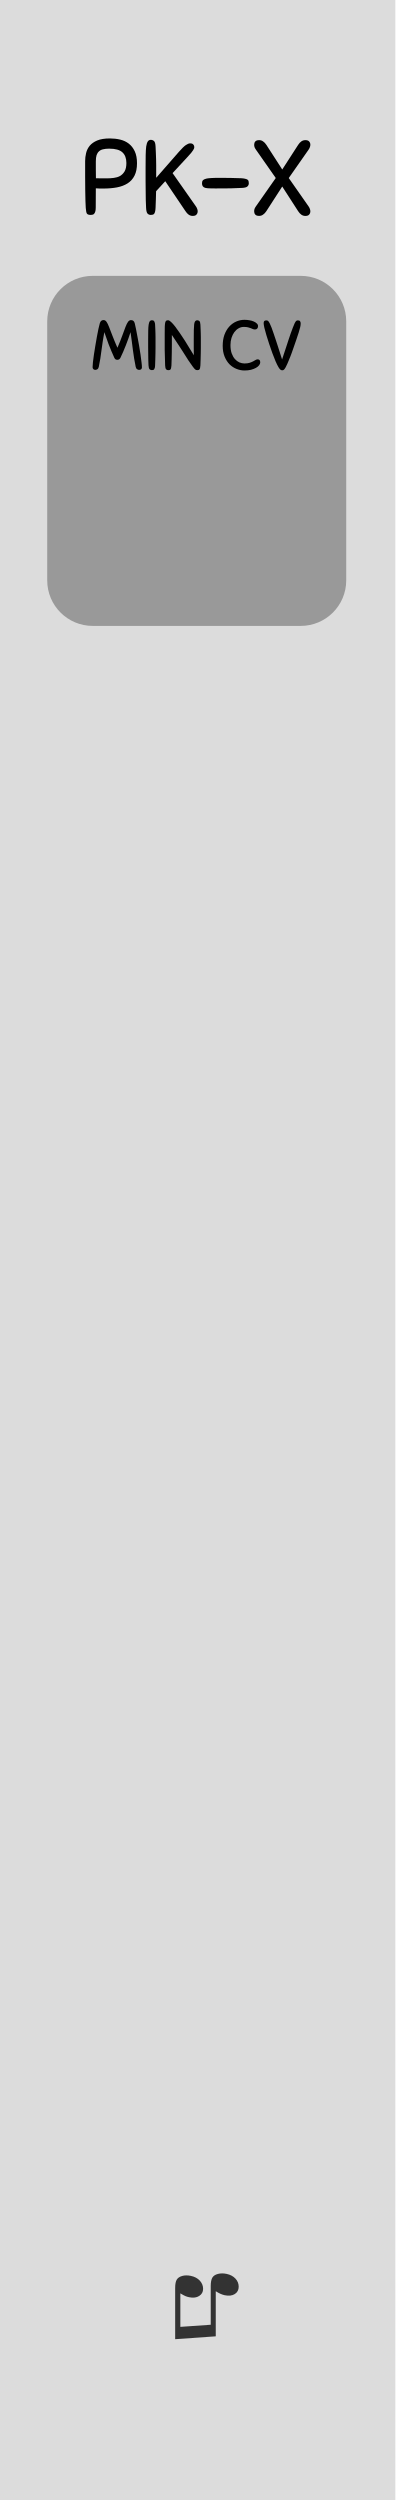
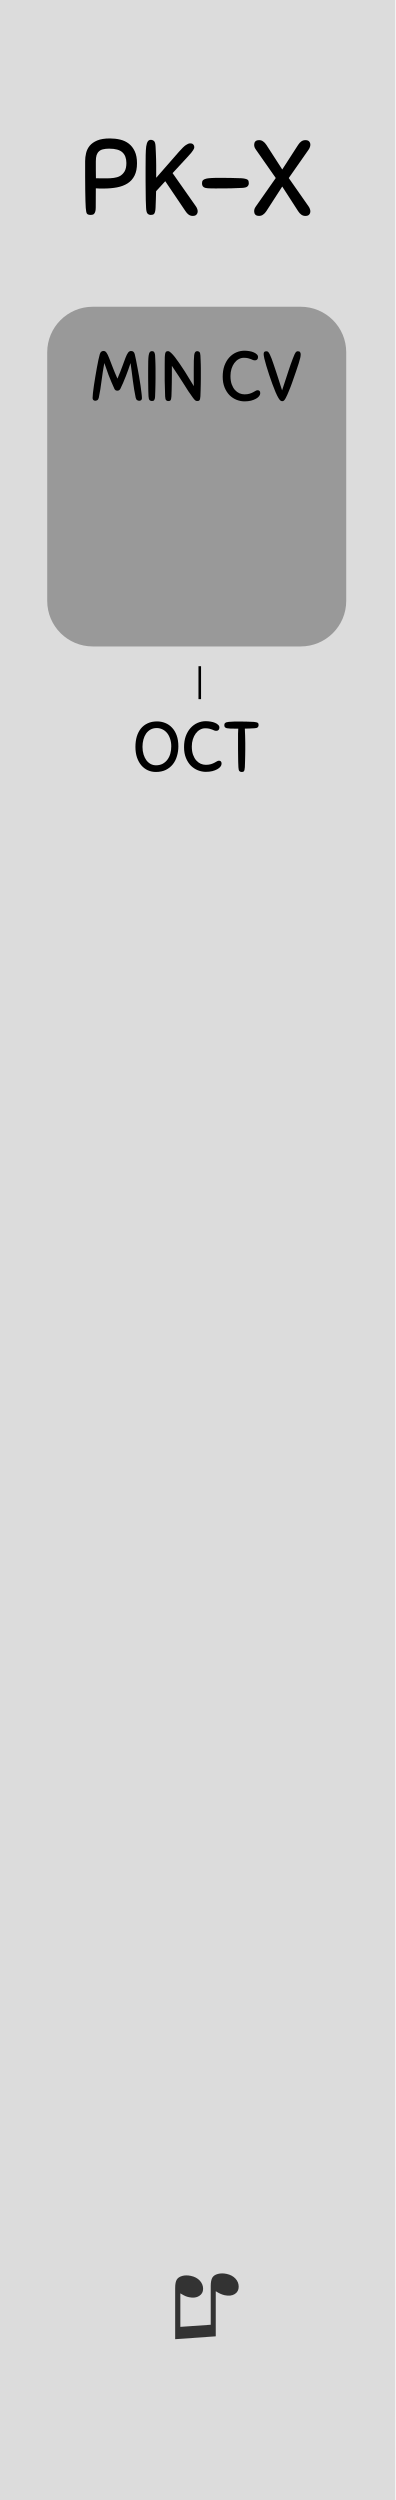
<svg xmlns="http://www.w3.org/2000/svg" width="20.32mm" height="128.5mm" viewBox="0 0 20.32 128.5" version="1.1" id="svg42">
  <defs id="defs46" />
  <path d="M 0,0 H 20.32 V 128.5 H 0 Z m 0,0" id="path2" style="fill:#dcdcdc;stroke-width:1" />
  <g style="line-height:1.25;stroke-width:0.781" id="g12" transform="matrix(1.280004,0,0,1.280004,0,-0.09623859)">
    <path word-spacing="0" letter-spacing="0" font-weight="400" aria-label="♫" font-size="3.528" style="font-weight:400;font-size:3.528px;font-family:Arial;-inkscape-font-specification:'Arial, Normal';font-variant-ligatures:normal;font-variant-caps:normal;font-variant-numeric:normal;font-feature-settings:normal;text-align:start;letter-spacing:0;word-spacing:0;fill:#333333;stroke-width:0.781" d="m 8.664,93.893 -1.63,0.115 v -2.06 q 0,-0.23 0.065,-0.333 0.063,-0.104 0.22,-0.147 0.152,-0.043 0.347,-0.002 0.223,0.047 0.357,0.19 0.133,0.146 0.133,0.33 0,0.186 -0.158,0.286 Q 7.84,92.375 7.59,92.322 7.508,92.304 7.447,92.278 7.383,92.252 7.242,92.168 v 1.345 l 1.22,-0.085 v -1.554 q 0,-0.224 0.064,-0.337 0.066,-0.11 0.226,-0.15 0.16,-0.041 0.348,-0.001 0.223,0.047 0.355,0.19 0.13,0.14 0.13,0.325 0,0.195 -0.157,0.294 -0.156,0.1 -0.408,0.047 -0.16,-0.034 -0.356,-0.16 z" id="path10" />
  </g>
  <g aria-label="PK-X" style="font-style:normal;font-weight:normal;font-size:10.583px;line-height:1.25;font-family:sans-serif;letter-spacing:0px;word-spacing:0px;fill:#000000;fill-opacity:1;stroke:none;stroke-width:0.265" id="text836">
    <path d="m 4.921,10.681 q 0,0.131 -0.027,0.202 -0.022,0.071 -0.06,0.109 -0.033,0.038 -0.082,0.044 -0.044,0.011 -0.087,0.011 -0.148,0 -0.197,-0.066 -0.044,-0.066 -0.06,-0.295 -0.011,-0.12 -0.016,-0.35 -0.005,-0.23 -0.011,-0.547 0,-0.317 -0.005,-0.7 0,-0.383 0,-0.809 0,-0.202 0.049,-0.41 Q 4.473,7.663 4.609,7.494 4.751,7.324 4.998,7.22 5.249,7.116 5.648,7.116 q 0.279,0 0.53,0.06 0.252,0.06 0.443,0.208 0.191,0.148 0.306,0.394 0.115,0.246 0.115,0.612 0,0.383 -0.126,0.634 -0.126,0.252 -0.355,0.399 -0.23,0.148 -0.547,0.208 -0.317,0.06 -0.694,0.06 -0.093,0 -0.186,0 -0.093,0 -0.208,-0.011 z M 6.496,8.379 q 0,-0.366 -0.208,-0.552 -0.202,-0.186 -0.678,-0.186 -0.18,0 -0.312,0.033 -0.126,0.027 -0.208,0.104 -0.082,0.071 -0.126,0.197 -0.038,0.126 -0.038,0.317 0,0.186 0,0.427 0,0.235 0.005,0.443 0.126,0.005 0.279,0.005 0.159,0 0.295,0 0.164,0 0.339,-0.022 Q 6.026,9.123 6.168,9.047 6.31,8.964 6.403,8.811 6.496,8.653 6.496,8.379 Z" style="font-style:normal;font-variant:normal;font-weight:normal;font-stretch:normal;font-size:5.468px;font-family:Sniglet;-inkscape-font-specification:'Sniglet, Normal';font-variant-ligatures:normal;font-variant-caps:normal;font-variant-numeric:normal;font-feature-settings:normal;text-align:start;writing-mode:lr-tb;text-anchor:start;stroke-width:0.265" id="path840" />
    <path d="m 7.509,10.687 q -0.011,-0.197 -0.016,-0.41 0,-0.213 -0.005,-0.459 -0.005,-0.246 -0.005,-0.53 0,-0.29 0,-0.645 0,-0.388 0.005,-0.662 0.005,-0.279 0.027,-0.454 0.027,-0.175 0.082,-0.257 0.055,-0.082 0.153,-0.082 0.093,0 0.164,0.06 0.071,0.06 0.082,0.279 0.011,0.197 0.016,0.35 0.005,0.153 0.011,0.306 0.005,0.148 0.005,0.312 0,0.159 0,0.361 V 9.139 L 9.199,7.8 q 0.23,-0.262 0.355,-0.344 0.126,-0.087 0.219,-0.087 0.109,0 0.159,0.055 0.055,0.055 0.055,0.137 0,0.033 -0.011,0.066 -0.011,0.033 -0.049,0.093 -0.033,0.055 -0.104,0.142 -0.071,0.082 -0.191,0.213 L 8.871,8.899 10.068,10.605 q 0.044,0.06 0.066,0.126 0.027,0.066 0.027,0.126 0,0.104 -0.06,0.17 -0.055,0.071 -0.197,0.071 -0.115,0 -0.208,-0.066 -0.087,-0.06 -0.164,-0.18 L 8.494,9.314 8.023,9.828 q -0.005,0.208 -0.011,0.416 -0.005,0.208 -0.016,0.437 -0.005,0.131 -0.027,0.202 -0.016,0.071 -0.049,0.109 -0.033,0.038 -0.077,0.044 -0.038,0.011 -0.093,0.011 -0.098,0 -0.164,-0.066 -0.066,-0.071 -0.077,-0.295 z" style="font-style:normal;font-variant:normal;font-weight:normal;font-stretch:normal;font-size:5.468px;font-family:Sniglet;-inkscape-font-specification:'Sniglet, Normal';font-variant-ligatures:normal;font-variant-caps:normal;font-variant-numeric:normal;font-feature-settings:normal;text-align:start;writing-mode:lr-tb;text-anchor:start;stroke-width:0.265" id="path842" />
    <path d="m 12.427,9.659 q -0.252,0.011 -0.58,0.022 -0.328,0.005 -0.776,0.005 -0.186,0 -0.317,-0.005 -0.131,-0.005 -0.213,-0.027 -0.082,-0.027 -0.12,-0.082 -0.038,-0.055 -0.038,-0.153 0,-0.049 0.011,-0.087 0.011,-0.044 0.049,-0.077 0.038,-0.033 0.104,-0.055 0.071,-0.027 0.18,-0.038 0.082,-0.005 0.142,-0.011 0.066,-0.005 0.126,-0.005 0.06,-0.005 0.126,-0.005 0.071,0 0.164,0 0.295,0 0.569,0.005 0.273,0 0.569,0.016 0.131,0.011 0.202,0.033 0.071,0.016 0.109,0.049 0.038,0.033 0.044,0.077 0.011,0.044 0.011,0.098 0,0.098 -0.071,0.164 -0.066,0.066 -0.29,0.077 z" style="font-style:normal;font-variant:normal;font-weight:normal;font-stretch:normal;font-size:5.468px;font-family:Sniglet;-inkscape-font-specification:'Sniglet, Normal';font-variant-ligatures:normal;font-variant-caps:normal;font-variant-numeric:normal;font-feature-settings:normal;text-align:start;writing-mode:lr-tb;text-anchor:start;stroke-width:0.265" id="path844" />
    <path d="m 14.507,9.588 -0.815,1.263 q -0.077,0.12 -0.17,0.18 -0.087,0.066 -0.202,0.066 -0.142,0 -0.202,-0.071 -0.055,-0.066 -0.055,-0.17 0,-0.06 0.022,-0.126 0.027,-0.066 0.071,-0.126 L 14.174,9.15 13.157,7.696 q -0.044,-0.06 -0.071,-0.126 -0.022,-0.066 -0.022,-0.126 0,-0.104 0.055,-0.17 0.06,-0.071 0.202,-0.071 0.115,0 0.202,0.066 0.093,0.06 0.17,0.18 l 0.815,1.263 0.815,-1.263 q 0.077,-0.12 0.164,-0.18 0.093,-0.066 0.208,-0.066 0.142,0 0.197,0.071 0.06,0.066 0.06,0.17 0,0.06 -0.027,0.126 -0.022,0.066 -0.066,0.126 l -1.017,1.455 1.017,1.455 q 0.044,0.06 0.066,0.126 0.027,0.066 0.027,0.126 0,0.104 -0.06,0.17 -0.055,0.071 -0.197,0.071 -0.115,0 -0.208,-0.066 -0.087,-0.06 -0.164,-0.18 z" style="font-style:normal;font-variant:normal;font-weight:normal;font-stretch:normal;font-size:5.468px;font-family:Sniglet;-inkscape-font-specification:'Sniglet, Normal';font-variant-ligatures:normal;font-variant-caps:normal;font-variant-numeric:normal;font-feature-settings:normal;text-align:start;writing-mode:lr-tb;text-anchor:start;stroke-width:0.265" id="path846" />
  </g>
-   <rect rx="2.34" ry="2.34" y="14.179" x="2.427" height="17.993" width="15.369" id="rect6" style="fill:#999999;stroke-width:1;paint-order:stroke markers fill" />
-   <g aria-label="MIN CV" style="font-style:normal;font-weight:normal;font-size:10.583px;line-height:1.25;font-family:sans-serif;letter-spacing:0px;word-spacing:0px;fill:#000000;fill-opacity:1;stroke:none;stroke-width:0.265" id="text851" transform="translate(0,0.2130127)">
+   <rect rx="2.34" ry="2.34" y="15.767" x="2.427" height="17.46" width="15.369" id="rect6" style="fill:#999999;stroke-width:1;paint-order:stroke markers fill" />
+   <g aria-label="MIN CV" style="font-style:normal;font-weight:normal;font-size:10.583px;line-height:1.25;font-family:sans-serif;letter-spacing:0px;word-spacing:0px;fill:#000000;fill-opacity:1;stroke:none;stroke-width:0.265" id="text851" transform="translate(0,1.800518)">
    <path d="M 5.878,18.181 Q 5.711,17.814 5.58,17.473 5.453,17.127 5.362,16.859 q -0.084,0.451 -0.142,0.908 -0.055,0.458 -0.142,0.876 -0.022,0.094 -0.08,0.127 -0.058,0.029 -0.098,0.029 -0.065,0 -0.105,-0.04 -0.036,-0.04 -0.036,-0.102 0,-0.084 0.018,-0.254 0.022,-0.174 0.051,-0.392 0.033,-0.218 0.073,-0.458 0.04,-0.24 0.08,-0.461 0.044,-0.225 0.08,-0.407 0.04,-0.182 0.069,-0.28 0.047,-0.167 0.193,-0.167 0.087,0 0.149,0.087 0.062,0.084 0.131,0.262 0.073,0.174 0.171,0.443 0.102,0.269 0.262,0.632 0.156,-0.363 0.251,-0.629 0.098,-0.269 0.164,-0.443 0.069,-0.178 0.131,-0.262 0.062,-0.087 0.153,-0.087 0.084,0 0.127,0.044 0.044,0.04 0.065,0.124 0.025,0.102 0.062,0.283 0.036,0.178 0.076,0.4 0.044,0.218 0.084,0.458 0.04,0.24 0.073,0.458 0.033,0.218 0.051,0.396 0.022,0.174 0.022,0.269 0,0.058 -0.04,0.094 -0.04,0.033 -0.102,0.033 -0.04,0 -0.098,-0.029 -0.058,-0.033 -0.08,-0.127 -0.044,-0.207 -0.08,-0.429 -0.033,-0.222 -0.065,-0.447 -0.029,-0.229 -0.058,-0.454 -0.029,-0.229 -0.062,-0.454 -0.047,0.145 -0.109,0.32 -0.062,0.174 -0.131,0.352 -0.069,0.174 -0.142,0.345 -0.073,0.171 -0.142,0.309 -0.025,0.047 -0.069,0.073 -0.04,0.022 -0.084,0.022 -0.047,0 -0.091,-0.022 -0.04,-0.025 -0.062,-0.076 z" style="font-style:normal;font-variant:normal;font-weight:normal;font-stretch:normal;font-size:3.634px;font-family:Sniglet;-inkscape-font-specification:'Sniglet, Normal';font-variant-ligatures:normal;font-variant-caps:normal;font-variant-numeric:normal;font-feature-settings:normal;text-align:start;writing-mode:lr-tb;text-anchor:start;stroke-width:0.265" id="path853" />
    <path d="m 7.634,18.574 q -0.007,-0.131 -0.011,-0.273 0,-0.142 -0.004,-0.305 -0.004,-0.164 -0.004,-0.352 0,-0.193 0,-0.429 0,-0.258 0.004,-0.44 0.004,-0.185 0.022,-0.302 0.018,-0.116 0.055,-0.171 0.04,-0.054 0.105,-0.054 0.033,0 0.062,0.007 0.029,0.007 0.051,0.033 0.022,0.022 0.036,0.069 0.018,0.044 0.022,0.116 0.007,0.131 0.011,0.233 0.004,0.102 0.007,0.203 0.004,0.098 0.004,0.207 0,0.105 0,0.24 0,0.164 0,0.312 0,0.149 -0.004,0.294 -0.004,0.145 -0.007,0.294 -0.004,0.149 -0.011,0.312 -0.004,0.087 -0.018,0.134 -0.015,0.047 -0.036,0.073 -0.022,0.025 -0.051,0.029 -0.029,0.007 -0.065,0.007 -0.065,0 -0.113,-0.044 -0.047,-0.047 -0.055,-0.196 z" style="font-style:normal;font-variant:normal;font-weight:normal;font-stretch:normal;font-size:3.634px;font-family:Sniglet;-inkscape-font-specification:'Sniglet, Normal';font-variant-ligatures:normal;font-variant-caps:normal;font-variant-numeric:normal;font-feature-settings:normal;text-align:start;writing-mode:lr-tb;text-anchor:start;stroke-width:0.265" id="path855" />
    <path d="M 9.906,18.628 Q 9.79,18.468 9.684,18.312 9.582,18.152 9.463,17.963 9.346,17.774 9.194,17.545 9.045,17.313 8.834,17.004 q 0,0.273 0,0.491 0,0.214 -0.004,0.4 -0.004,0.185 -0.007,0.349 -0.004,0.164 -0.011,0.327 -0.004,0.087 -0.018,0.134 -0.011,0.047 -0.033,0.073 -0.022,0.025 -0.051,0.029 -0.025,0.007 -0.062,0.007 -0.065,0 -0.109,-0.044 -0.044,-0.047 -0.051,-0.196 -0.018,-0.4 -0.022,-0.799 0,-0.403 0,-0.832 0,-0.243 0.004,-0.382 0.007,-0.138 0.025,-0.207 0.022,-0.069 0.055,-0.087 0.036,-0.018 0.094,-0.018 0.058,0 0.153,0.091 0.094,0.087 0.207,0.233 0.113,0.145 0.24,0.334 0.131,0.189 0.258,0.389 0.127,0.2 0.243,0.396 0.12,0.196 0.218,0.356 -0.004,-0.171 -0.004,-0.374 0,-0.207 0,-0.458 0,-0.287 0.004,-0.472 0.004,-0.189 0.018,-0.298 0.018,-0.109 0.055,-0.153 0.036,-0.044 0.102,-0.044 0.062,0 0.109,0.04 0.047,0.04 0.054,0.185 0.007,0.131 0.011,0.233 0.004,0.102 0.007,0.203 0.004,0.098 0.004,0.207 0,0.105 0,0.24 0,0.164 0,0.312 0,0.149 -0.004,0.294 -0.004,0.145 -0.007,0.294 -0.004,0.149 -0.011,0.312 -0.004,0.087 -0.018,0.134 -0.011,0.047 -0.033,0.073 -0.022,0.025 -0.051,0.029 -0.025,0.007 -0.062,0.007 -0.062,0 -0.105,-0.036 -0.044,-0.036 -0.127,-0.149 z" style="font-style:normal;font-variant:normal;font-weight:normal;font-stretch:normal;font-size:3.634px;font-family:Sniglet;-inkscape-font-specification:'Sniglet, Normal';font-variant-ligatures:normal;font-variant-caps:normal;font-variant-numeric:normal;font-feature-settings:normal;text-align:start;writing-mode:lr-tb;text-anchor:start;stroke-width:0.265" id="path857" />
    <path d="m 12.576,16.226 q 0.12,0 0.24,0.022 0.124,0.018 0.222,0.062 0.098,0.04 0.16,0.102 0.065,0.058 0.065,0.138 0,0.084 -0.044,0.127 -0.044,0.044 -0.109,0.044 -0.062,0 -0.109,-0.018 -0.047,-0.022 -0.109,-0.047 -0.058,-0.025 -0.142,-0.044 -0.084,-0.022 -0.222,-0.022 -0.138,0 -0.265,0.073 -0.124,0.069 -0.218,0.196 -0.091,0.124 -0.145,0.294 -0.054,0.171 -0.054,0.371 0,0.247 0.062,0.425 0.065,0.178 0.167,0.294 0.102,0.113 0.229,0.171 0.131,0.055 0.262,0.055 0.156,0 0.262,-0.033 0.105,-0.033 0.178,-0.073 0.076,-0.04 0.131,-0.073 0.054,-0.033 0.105,-0.033 0.062,0 0.098,0.036 0.036,0.033 0.036,0.12 0,0.073 -0.058,0.149 -0.054,0.073 -0.164,0.134 -0.105,0.058 -0.254,0.098 -0.149,0.036 -0.334,0.036 -0.203,0 -0.407,-0.08 -0.2,-0.08 -0.36,-0.236 -0.156,-0.16 -0.254,-0.396 -0.098,-0.24 -0.098,-0.556 0,-0.316 0.087,-0.563 0.091,-0.247 0.243,-0.418 0.156,-0.174 0.36,-0.265 0.207,-0.091 0.44,-0.091 z" style="font-style:normal;font-variant:normal;font-weight:normal;font-stretch:normal;font-size:3.634px;font-family:Sniglet;-inkscape-font-specification:'Sniglet, Normal';font-variant-ligatures:normal;font-variant-caps:normal;font-variant-numeric:normal;font-feature-settings:normal;text-align:start;writing-mode:lr-tb;text-anchor:start;stroke-width:0.265" id="path859" />
    <path d="m 14.689,18.654 q -0.047,0.087 -0.087,0.127 -0.036,0.04 -0.094,0.04 -0.058,0 -0.102,-0.04 -0.044,-0.04 -0.094,-0.124 -0.065,-0.109 -0.149,-0.302 -0.08,-0.193 -0.164,-0.418 -0.084,-0.229 -0.164,-0.472 -0.08,-0.243 -0.145,-0.458 -0.062,-0.214 -0.102,-0.374 -0.036,-0.164 -0.036,-0.233 0,-0.073 0.029,-0.109 0.029,-0.036 0.113,-0.036 0.047,0 0.08,0.025 0.036,0.022 0.091,0.131 0.044,0.084 0.094,0.218 0.051,0.134 0.105,0.298 0.058,0.164 0.116,0.345 0.058,0.178 0.116,0.356 0.058,0.178 0.109,0.342 0.051,0.164 0.094,0.294 0.044,-0.134 0.098,-0.298 0.054,-0.167 0.113,-0.342 0.058,-0.178 0.116,-0.356 0.058,-0.182 0.116,-0.342 0.058,-0.16 0.109,-0.294 0.051,-0.134 0.091,-0.222 0.051,-0.105 0.087,-0.131 0.04,-0.025 0.08,-0.025 0.084,0 0.113,0.044 0.033,0.04 0.033,0.12 0,0.073 -0.022,0.174 -0.022,0.102 -0.076,0.273 -0.051,0.167 -0.138,0.418 -0.087,0.251 -0.214,0.614 -0.033,0.098 -0.076,0.203 -0.04,0.105 -0.084,0.207 -0.04,0.098 -0.08,0.189 -0.04,0.091 -0.076,0.156 z" style="font-style:normal;font-variant:normal;font-weight:normal;font-stretch:normal;font-size:3.634px;font-family:Sniglet;-inkscape-font-specification:'Sniglet, Normal';font-variant-ligatures:normal;font-variant-caps:normal;font-variant-numeric:normal;font-feature-settings:normal;text-align:start;writing-mode:lr-tb;text-anchor:start;stroke-width:0.265" id="path861" />
  </g>
+   <g aria-label="OCT" style="font-style:normal;font-variant:normal;font-weight:normal;font-stretch:normal;font-size:3.634px;line-height:1.25;font-family:Sniglet;-inkscape-font-specification:'Sniglet, Normal';font-variant-ligatures:normal;font-variant-caps:normal;font-variant-numeric:normal;font-feature-settings:normal;text-align:start;letter-spacing:0px;word-spacing:0px;writing-mode:lr-tb;text-anchor:start;fill:#000000;fill-opacity:1;stroke:none;stroke-width:0.265" id="text829" transform="translate(-4.798574e-7,21.6959)">
+     <path d="m 8.008,17.983 q -0.218,0 -0.411,-0.087 -0.189,-0.087 -0.331,-0.251 -0.142,-0.167 -0.225,-0.407 -0.08,-0.24 -0.08,-0.545 0,-0.287 0.069,-0.527 0.073,-0.24 0.211,-0.414 0.142,-0.174 0.349,-0.269 0.207,-0.098 0.48,-0.098 0.222,0 0.422,0.08 0.2,0.08 0.349,0.24 0.153,0.16 0.24,0.4 0.087,0.24 0.087,0.56 0,0.265 -0.073,0.505 -0.069,0.24 -0.214,0.421 -0.142,0.178 -0.36,0.287 -0.218,0.105 -0.512,0.105 z m 0.007,-0.342 q 0.2,0 0.349,-0.08 0.149,-0.084 0.247,-0.218 0.098,-0.134 0.145,-0.309 0.047,-0.178 0.047,-0.363 0,-0.225 -0.062,-0.4 -0.058,-0.178 -0.16,-0.298 -0.102,-0.12 -0.236,-0.182 -0.134,-0.065 -0.287,-0.065 -0.182,0 -0.32,0.076 -0.134,0.076 -0.229,0.207 -0.091,0.131 -0.138,0.309 -0.047,0.174 -0.047,0.374 0,0.214 0.055,0.392 0.055,0.174 0.145,0.298 0.094,0.124 0.222,0.193 0.127,0.065 0.269,0.065 z" style="font-style:normal;font-variant:normal;font-weight:normal;font-stretch:normal;font-size:3.634px;font-family:Sniglet;-inkscape-font-specification:'Sniglet, Normal';font-variant-ligatures:normal;font-variant-caps:normal;font-variant-numeric:normal;font-feature-settings:normal;text-align:start;writing-mode:lr-tb;text-anchor:start;stroke-width:0.265" id="path838" />
+     <path d="m 10.59,15.374 q 0.12,0 0.24,0.022 0.124,0.018 0.222,0.062 0.098,0.04 0.16,0.102 0.065,0.058 0.065,0.138 0,0.084 -0.044,0.127 -0.044,0.044 -0.109,0.044 -0.062,0 -0.109,-0.018 -0.047,-0.022 -0.109,-0.047 -0.058,-0.025 -0.142,-0.044 -0.084,-0.022 -0.222,-0.022 -0.138,0 -0.265,0.073 -0.124,0.069 -0.218,0.196 -0.091,0.124 -0.145,0.294 -0.055,0.171 -0.055,0.371 0,0.247 0.062,0.425 0.065,0.178 0.167,0.294 0.102,0.113 0.229,0.171 0.131,0.054 0.262,0.054 0.156,0 0.262,-0.033 0.105,-0.033 0.178,-0.073 0.076,-0.04 0.131,-0.073 0.054,-0.033 0.105,-0.033 0.062,0 0.098,0.036 0.036,0.033 0.036,0.12 0,0.073 -0.058,0.149 -0.054,0.073 -0.164,0.134 -0.105,0.058 -0.254,0.098 -0.149,0.036 -0.334,0.036 -0.203,0 -0.407,-0.08 -0.2,-0.08 -0.36,-0.236 -0.156,-0.16 -0.254,-0.396 -0.098,-0.24 -0.098,-0.556 0,-0.316 0.087,-0.563 0.091,-0.247 0.243,-0.418 0.156,-0.174 0.36,-0.265 0.207,-0.091 0.44,-0.091 z" style="font-style:normal;font-variant:normal;font-weight:normal;font-stretch:normal;font-size:3.634px;font-family:Sniglet;-inkscape-font-specification:'Sniglet, Normal';font-variant-ligatures:normal;font-variant-caps:normal;font-variant-numeric:normal;font-feature-settings:normal;text-align:start;writing-mode:lr-tb;text-anchor:start;stroke-width:0.265" id="path841" />
+     <path d="m 13.054,15.738 q -0.102,0.007 -0.218,0.011 -0.113,0.004 -0.251,0.007 0.004,0.098 0.007,0.185 0.004,0.084 0.007,0.171 0.004,0.087 0.004,0.182 0.004,0.094 0.004,0.211 0,0.164 0,0.316 0,0.149 -0.004,0.302 -0.004,0.149 -0.007,0.302 -0.004,0.153 -0.011,0.316 -0.004,0.087 -0.018,0.134 -0.011,0.047 -0.033,0.073 -0.022,0.025 -0.051,0.029 -0.029,0.007 -0.065,0.007 -0.065,0 -0.113,-0.044 -0.044,-0.047 -0.051,-0.196 -0.007,-0.131 -0.011,-0.276 0,-0.145 -0.004,-0.312 -0.004,-0.167 -0.004,-0.36 0,-0.196 0,-0.432 0,-0.2 0,-0.349 0.004,-0.149 0.011,-0.258 h -0.149 q -0.153,0 -0.262,-0.004 -0.105,-0.004 -0.174,-0.018 -0.069,-0.018 -0.102,-0.054 -0.029,-0.036 -0.029,-0.102 0,-0.033 0.007,-0.058 0.007,-0.029 0.033,-0.051 0.025,-0.025 0.069,-0.04 0.047,-0.015 0.12,-0.022 0.069,-0.004 0.124,-0.007 0.054,-0.004 0.109,-0.007 0.054,-0.004 0.113,-0.004 0.058,0 0.134,0 0.214,0 0.403,0.004 0.193,0.004 0.407,0.015 0.087,0.007 0.134,0.022 0.047,0.011 0.073,0.033 0.025,0.022 0.029,0.051 0.007,0.029 0.007,0.065 0,0.065 -0.047,0.109 -0.044,0.044 -0.193,0.051 z" style="font-style:normal;font-variant:normal;font-weight:normal;font-stretch:normal;font-size:3.634px;font-family:Sniglet;-inkscape-font-specification:'Sniglet, Normal';font-variant-ligatures:normal;font-variant-caps:normal;font-variant-numeric:normal;font-feature-settings:normal;text-align:start;writing-mode:lr-tb;text-anchor:start;stroke-width:0.265" id="path843" />
+   </g>
+   <path d="m 10.268,34.243 v 1.693" id="path28" style="fill:none;stroke:#000000;stroke-width:0.132" />
</svg>
